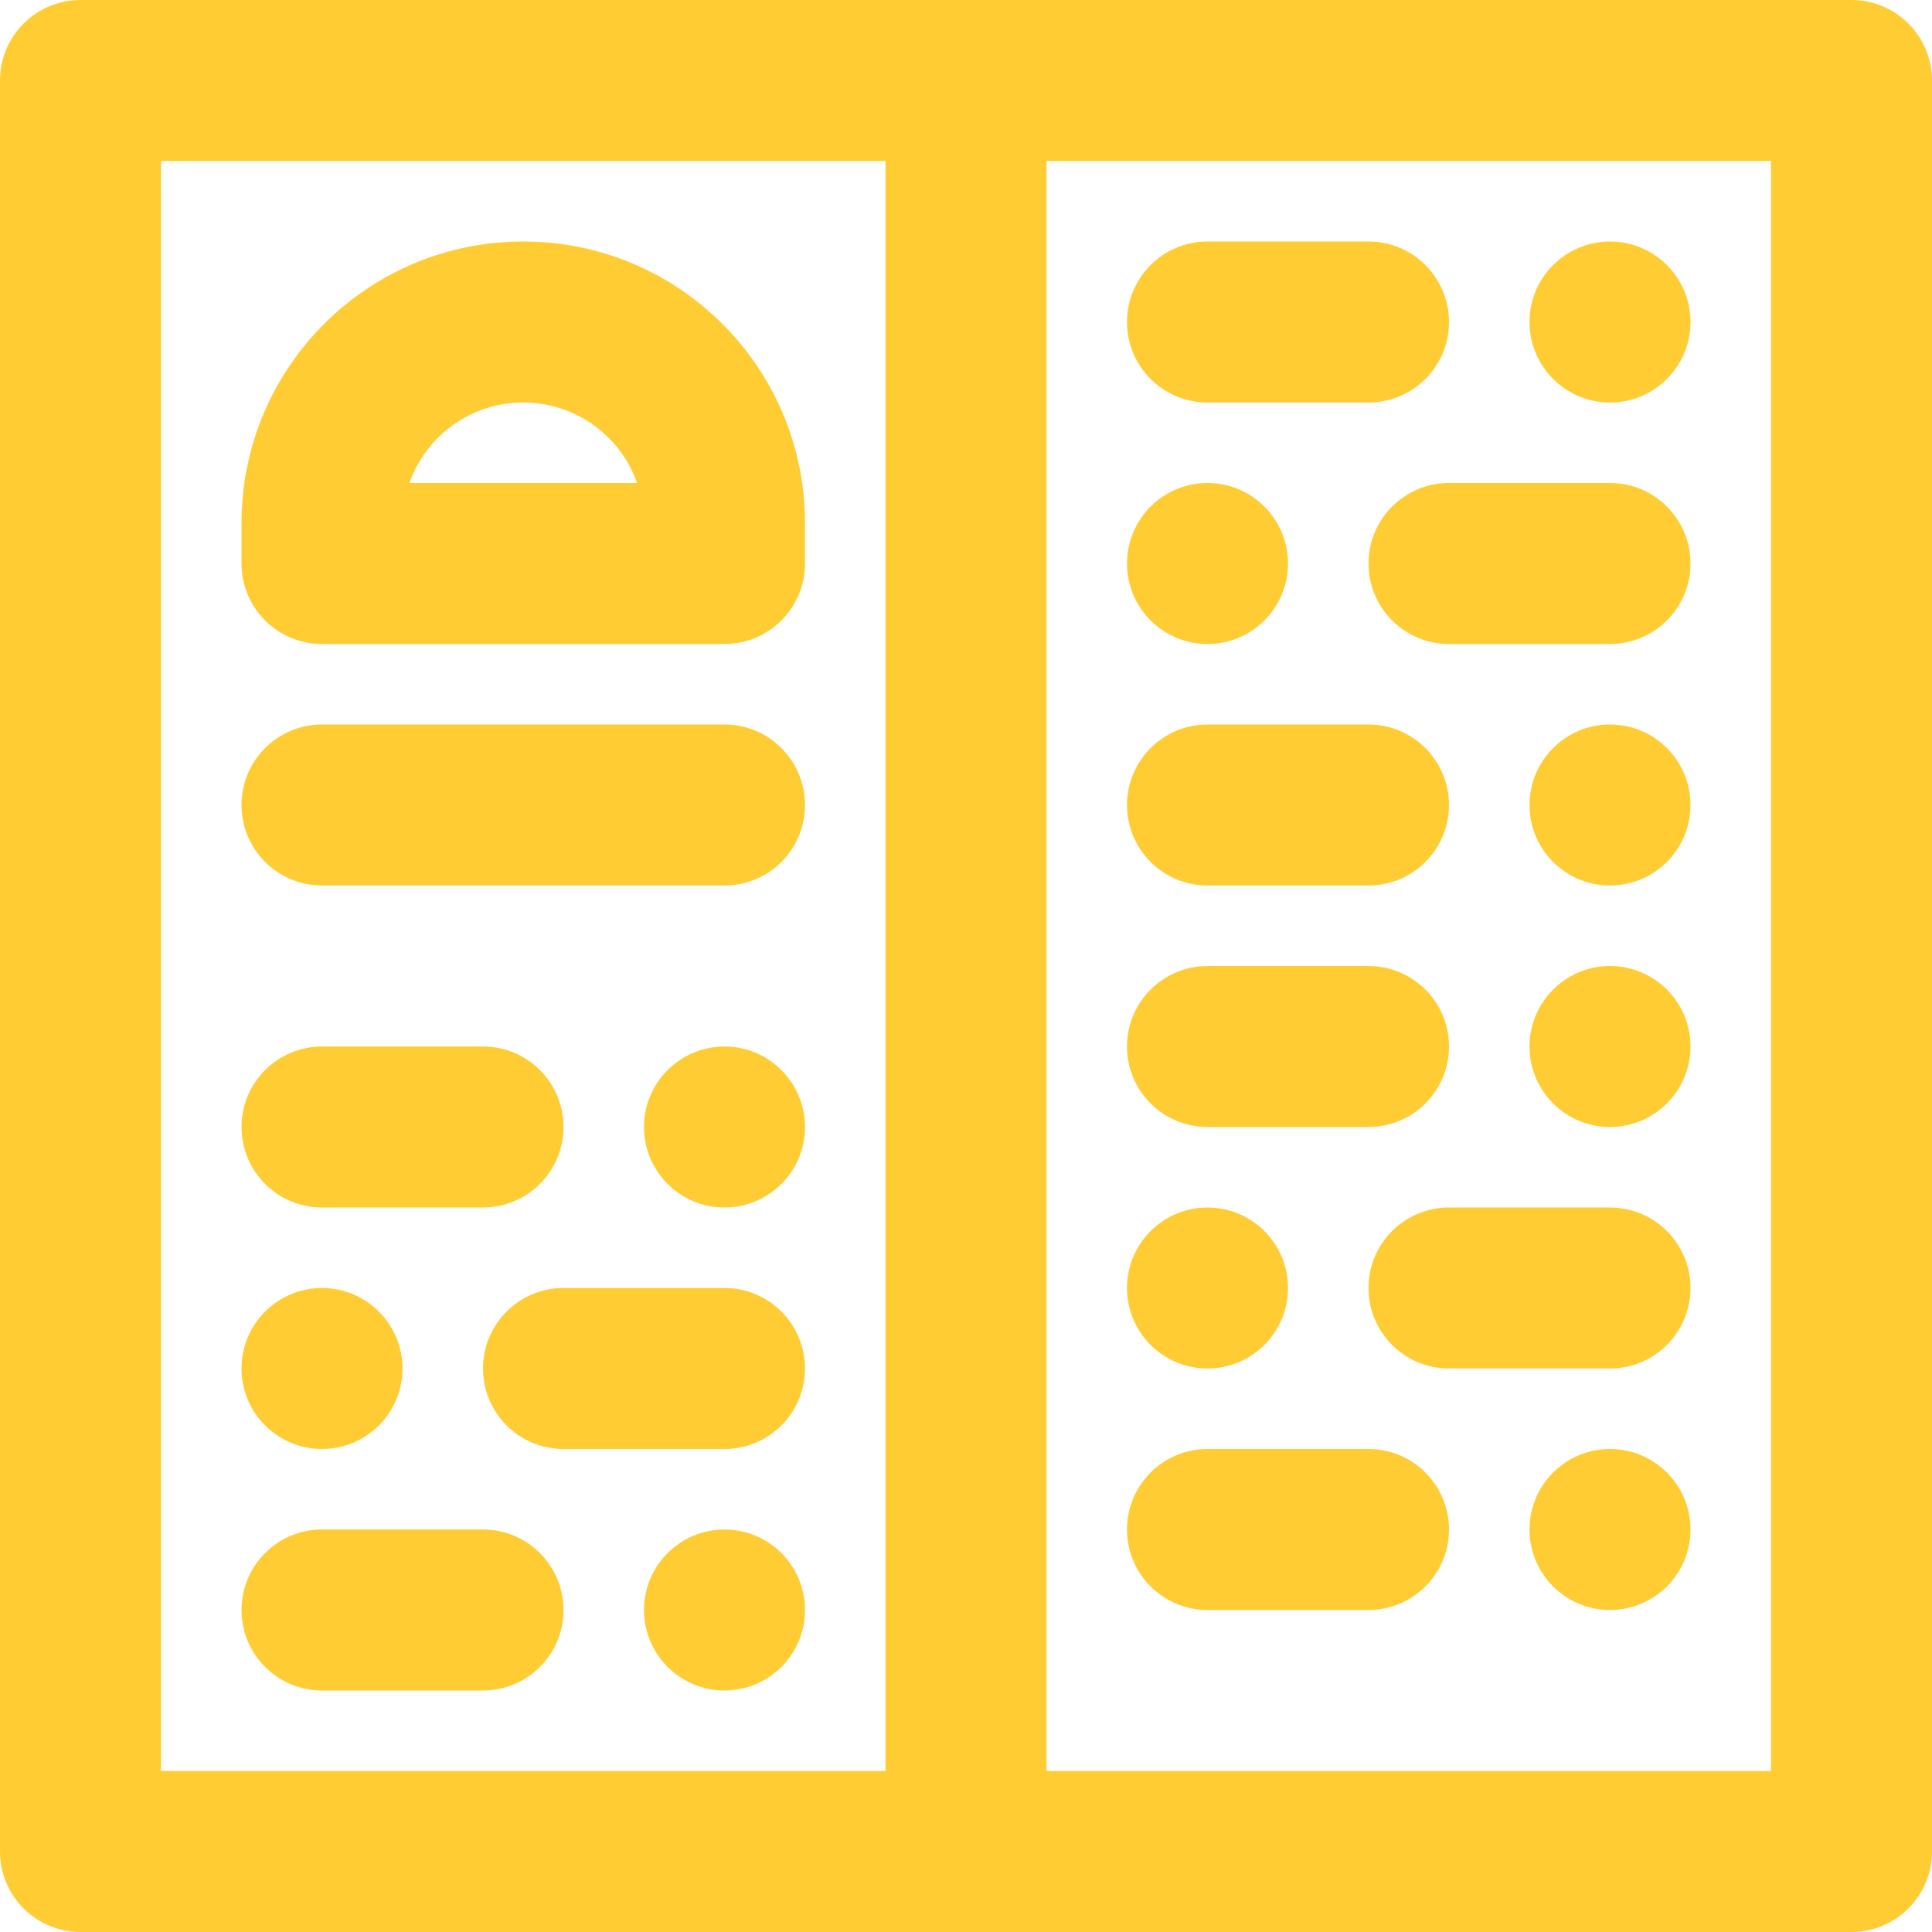
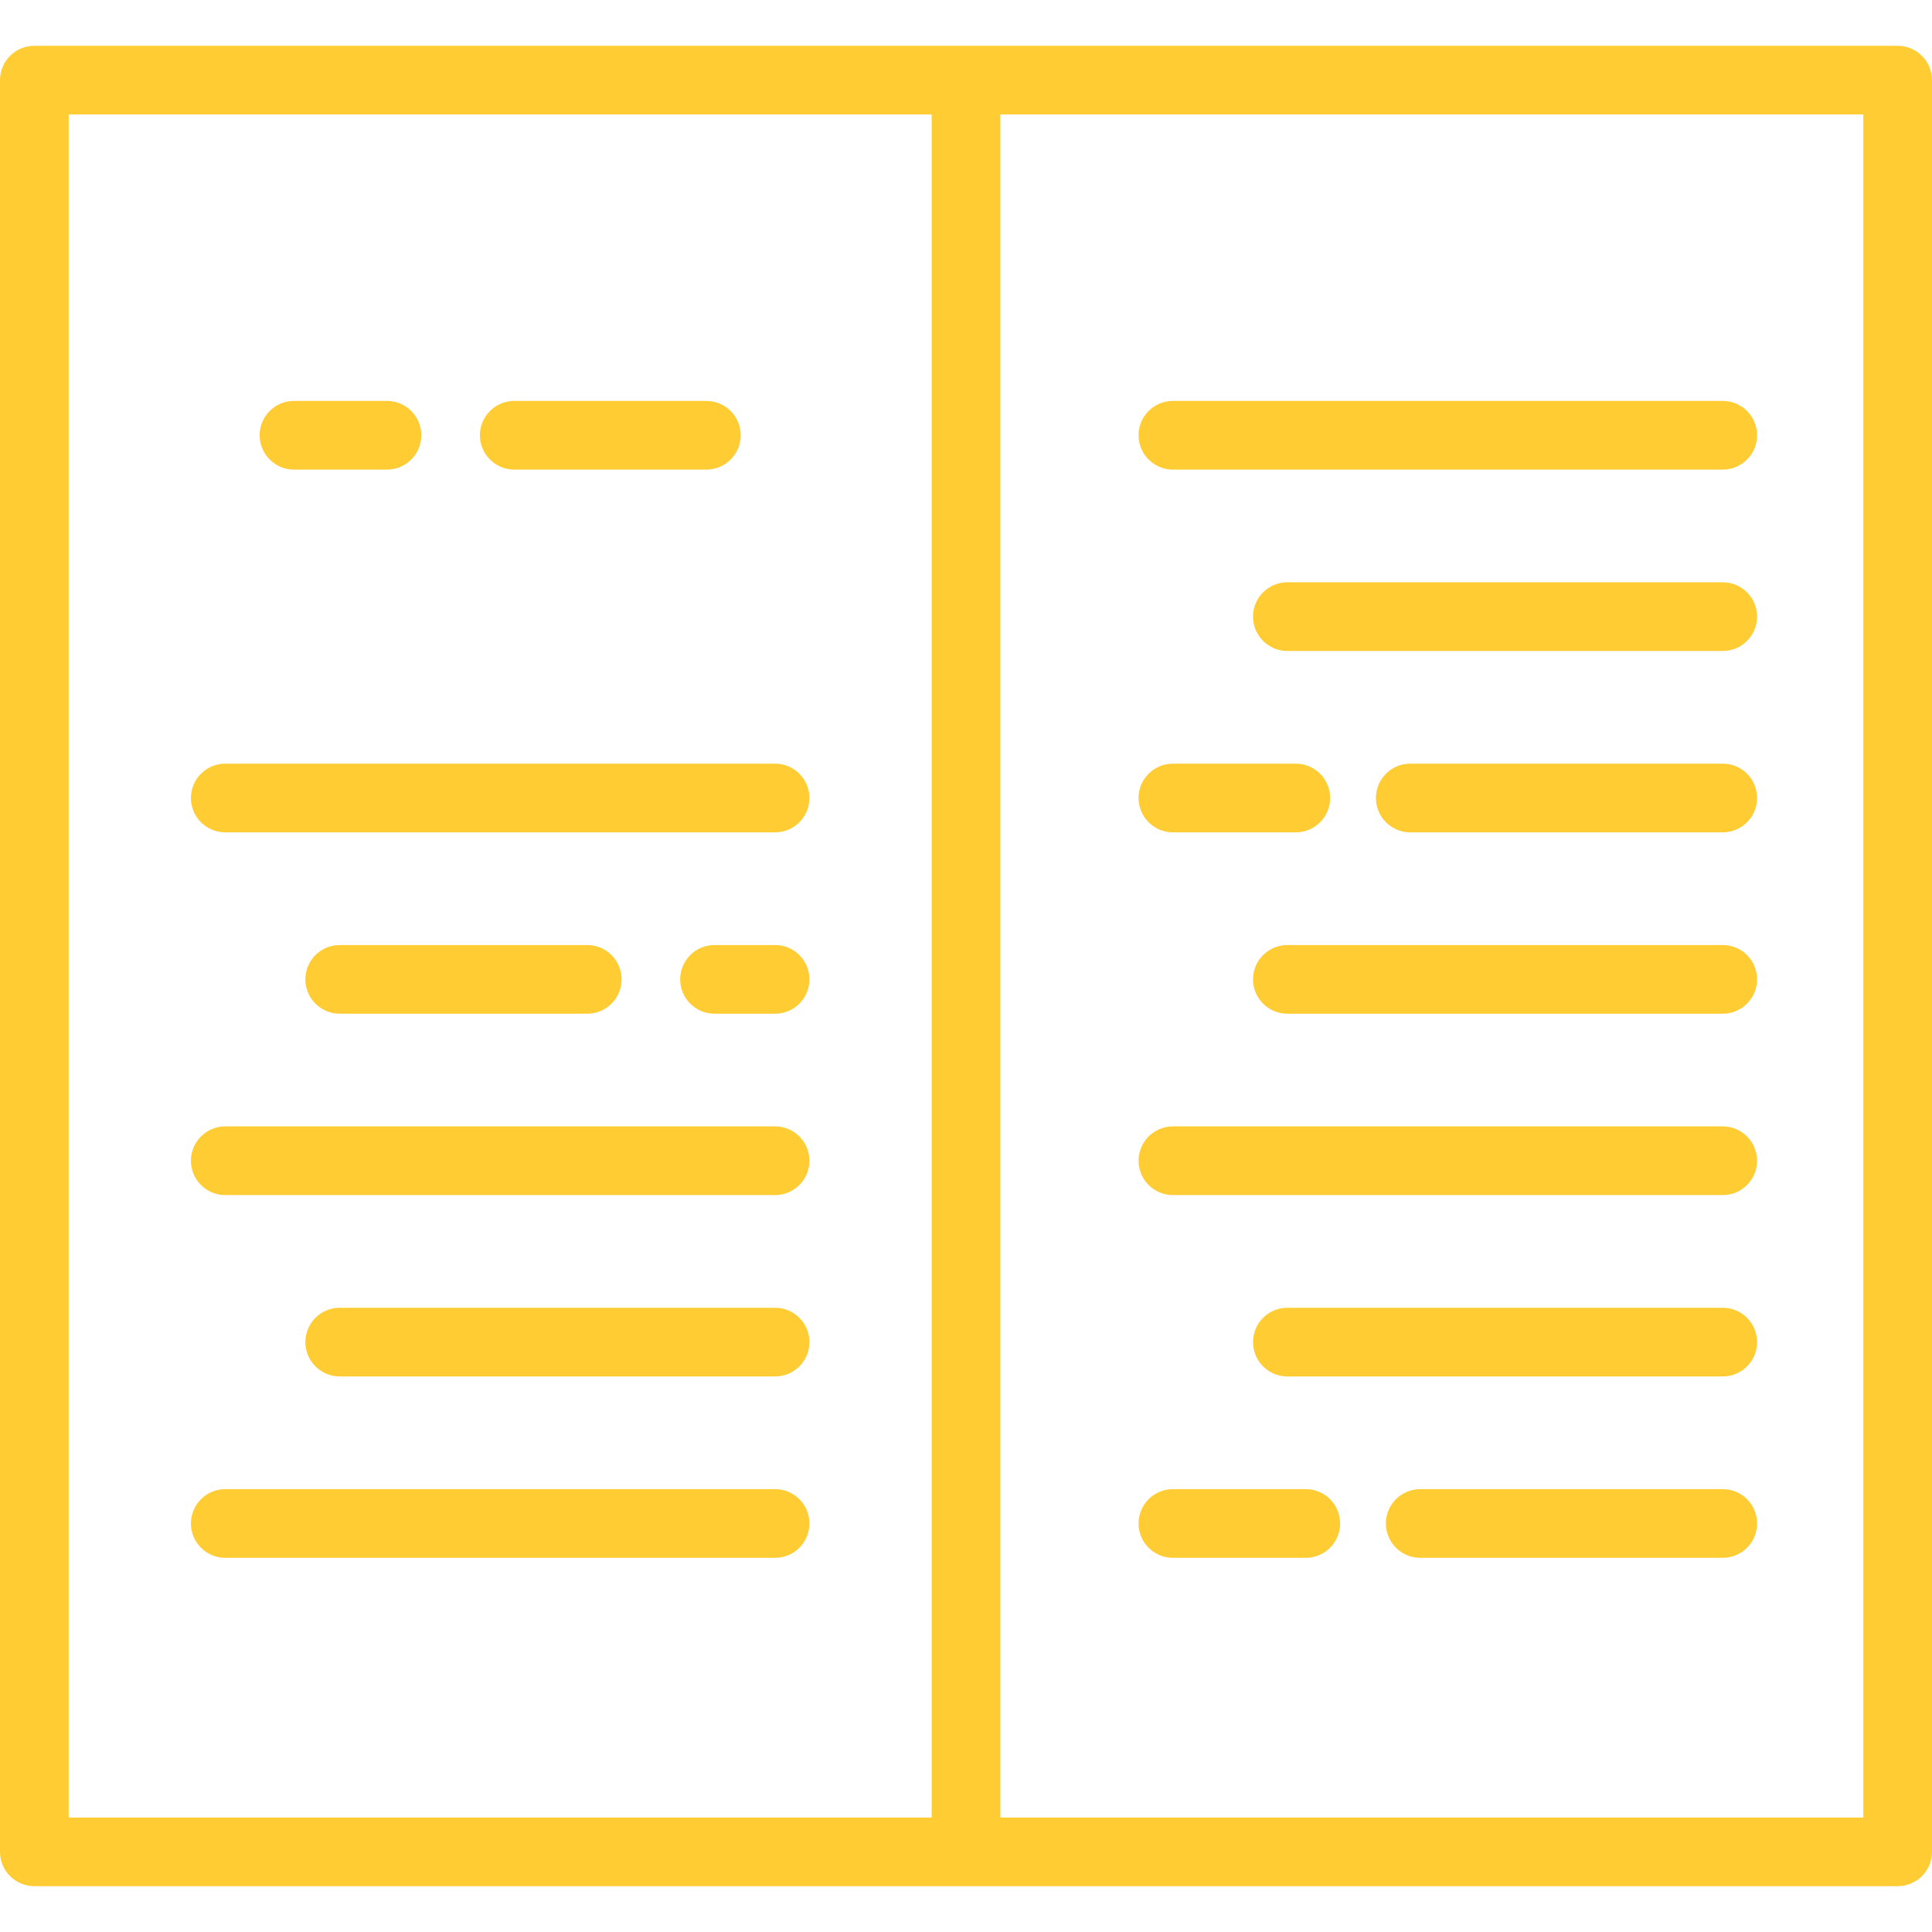
<svg xmlns="http://www.w3.org/2000/svg" fill="#ffcc33" height="800px" width="800px" version="1.1" id="Layer_1" viewBox="0 0 512 512" xml:space="preserve">
  <g>
    <g>
-       <g>
-         <path d="M192,277.333c-11.776,0-21.333,9.557-21.333,21.333S180.224,320,192,320s21.333-9.557,21.333-21.333     S203.776,277.333,192,277.333z" />
-         <path d="M85.333,384c11.776,0,21.333-9.557,21.333-21.333s-9.557-21.333-21.333-21.333S64,350.891,64,362.667     S73.557,384,85.333,384z" />
-         <path d="M192,405.333c-11.776,0-21.333,9.557-21.333,21.333S180.224,448,192,448s21.333-9.557,21.333-21.333     S203.776,405.333,192,405.333z" />
-         <path d="M490.667,0H256H21.333C9.551,0,0,9.551,0,21.333v469.333C0,502.449,9.551,512,21.333,512H256h234.667     c11.782,0,21.333-9.551,21.333-21.333V21.333C512,9.551,502.449,0,490.667,0z M42.667,42.667h192v426.667h-192V42.667z      M469.333,469.333h-192V42.667h192V469.333z" />
-         <path d="M192,192H85.333C73.551,192,64,201.551,64,213.333c0,11.782,9.551,21.333,21.333,21.333H192     c11.782,0,21.333-9.551,21.333-21.333C213.333,201.551,203.782,192,192,192z" />
-         <path d="M138.667,64C97.423,64,64,97.423,64,138.667v10.667c0,11.782,9.551,21.333,21.333,21.333H192     c11.782,0,21.333-9.551,21.333-21.333v-10.667C213.333,97.423,179.91,64,138.667,64z M108.486,128     c4.391-12.431,16.242-21.333,30.181-21.333c13.939,0,25.79,8.902,30.181,21.333H108.486z" />
-         <path d="M128,320c11.782,0,21.333-9.551,21.333-21.333c0-11.782-9.551-21.333-21.333-21.333H85.333     c-11.782,0-21.333,9.551-21.333,21.333C64,310.449,73.551,320,85.333,320H128z" />
-         <path d="M192,341.333h-42.667c-11.782,0-21.333,9.551-21.333,21.333S137.551,384,149.333,384H192     c11.782,0,21.333-9.551,21.333-21.333S203.782,341.333,192,341.333z" />
-         <path d="M128,405.333H85.333c-11.782,0-21.333,9.551-21.333,21.333S73.551,448,85.333,448H128     c11.782,0,21.333-9.551,21.333-21.333S139.782,405.333,128,405.333z" />
-         <path d="M426.667,256c-11.776,0-21.333,9.557-21.333,21.333s9.557,21.333,21.333,21.333S448,289.109,448,277.333     S438.443,256,426.667,256z" />
-         <path d="M320,362.667c11.776,0,21.333-9.557,21.333-21.333c0-11.776-9.557-21.333-21.333-21.333s-21.333,9.557-21.333,21.333     C298.667,353.109,308.224,362.667,320,362.667z" />
-         <path d="M426.667,384c-11.776,0-21.333,9.557-21.333,21.333s9.557,21.333,21.333,21.333S448,417.109,448,405.333     S438.443,384,426.667,384z" />
-         <path d="M320,298.667h42.667c11.782,0,21.333-9.551,21.333-21.333c0-11.782-9.551-21.333-21.333-21.333H320     c-11.782,0-21.333,9.551-21.333,21.333C298.667,289.115,308.218,298.667,320,298.667z" />
-         <path d="M426.667,320H384c-11.782,0-21.333,9.551-21.333,21.333c0,11.782,9.551,21.333,21.333,21.333h42.667     c11.782,0,21.333-9.551,21.333-21.333C448,329.551,438.449,320,426.667,320z" />
-         <path d="M320,426.667h42.667c11.782,0,21.333-9.551,21.333-21.333c0-11.782-9.551-21.333-21.333-21.333H320     c-11.782,0-21.333,9.551-21.333,21.333C298.667,417.115,308.218,426.667,320,426.667z" />
-         <path d="M426.667,106.667c11.776,0,21.333-9.557,21.333-21.333S438.443,64,426.667,64s-21.333,9.557-21.333,21.333     S414.891,106.667,426.667,106.667z" />
-         <path d="M320,170.667c11.776,0,21.333-9.557,21.333-21.333S331.776,128,320,128s-21.333,9.557-21.333,21.333     S308.224,170.667,320,170.667z" />
-         <path d="M426.667,192c-11.776,0-21.333,9.557-21.333,21.333s9.557,21.333,21.333,21.333S448,225.109,448,213.333     S438.443,192,426.667,192z" />
-         <path d="M320,106.667h42.667c11.782,0,21.333-9.551,21.333-21.333C384,73.551,374.449,64,362.667,64H320     c-11.782,0-21.333,9.551-21.333,21.333C298.667,97.115,308.218,106.667,320,106.667z" />
-         <path d="M426.667,128H384c-11.782,0-21.333,9.551-21.333,21.333c0,11.782,9.551,21.333,21.333,21.333h42.667     c11.782,0,21.333-9.551,21.333-21.333C448,137.551,438.449,128,426.667,128z" />
-         <path d="M320,234.667h42.667c11.782,0,21.333-9.551,21.333-21.333c0-11.782-9.551-21.333-21.333-21.333H320     c-11.782,0-21.333,9.551-21.333,21.333C298.667,225.115,308.218,234.667,320,234.667z" />
-       </g>
+       <path d="M502.9,12.143H9.1c-5.027,0-9.1,4.074-9.1,9.1v469.515c0,5.025,4.073,9.1,9.1,9.1H502.9c5.027,0,9.1-4.074,9.1-9.1V21.243    C512,16.217,507.927,12.143,502.9,12.143z M246.901,481.658H18.199V30.342h228.702V481.658z M493.801,481.659H265.1V30.342    h228.701V481.659z" />
+     </g>
+   </g>
+   <g>
+     <g>
+       <path d="M187.192,106.25H136.28c-5.027,0-9.1,4.074-9.1,9.1s4.074,9.1,9.1,9.1h50.912c5.027,0,9.1-4.074,9.1-9.1    S192.219,106.25,187.192,106.25z" />
+     </g>
+   </g>
+   <g>
+     <g>
+       <path d="M102.55,106.25H77.908c-5.027,0-9.1,4.074-9.1,9.1s4.073,9.1,9.1,9.1h24.642c5.027,0,9.1-4.074,9.1-9.1    S107.577,106.25,102.55,106.25z" />
+     </g>
+   </g>
+   <g>
+     <g>
+       <path d="M205.406,202.379H59.695c-5.027,0-9.1,4.074-9.1,9.1c0,5.025,4.073,9.1,9.1,9.1h145.711c5.027,0,9.1-4.074,9.1-9.1    C214.505,206.453,210.431,202.379,205.406,202.379z" />
+     </g>
+   </g>
+   <g>
+     <g>
+       <path d="M205.406,346.572H90.026c-5.027,0-9.1,4.074-9.1,9.1s4.073,9.1,9.1,9.1h115.379c5.027,0,9.1-4.074,9.1-9.1    S210.431,346.572,205.406,346.572z" />
+     </g>
+   </g>
+   <g>
+     <g>
+       <path d="M205.406,298.508H59.695c-5.027,0-9.1,4.074-9.1,9.1s4.073,9.1,9.1,9.1h145.711c5.027,0,9.1-4.074,9.1-9.1    S210.431,298.508,205.406,298.508z" />
+     </g>
+   </g>
+   <g>
+     <g>
+       <path d="M205.406,250.443h-16.053c-5.027,0-9.1,4.074-9.1,9.1c0,5.025,4.073,9.1,9.1,9.1h16.053c5.027,0,9.1-4.074,9.1-9.1    C214.505,254.517,210.431,250.443,205.406,250.443z" />
+     </g>
+   </g>
+   <g>
+     <g>
+       <path d="M155.621,250.443H90.026c-5.027,0-9.1,4.074-9.1,9.1c0,5.025,4.073,9.1,9.1,9.1h65.595c5.027,0,9.1-4.074,9.1-9.1    C164.721,254.517,160.648,250.443,155.621,250.443z" />
+     </g>
+   </g>
+   <g>
+     <g>
+       <path d="M205.406,394.638H59.695c-5.027,0-9.1,4.074-9.1,9.1c0,5.025,4.073,9.1,9.1,9.1h145.711c5.027,0,9.1-4.074,9.1-9.1    C214.505,398.712,210.431,394.638,205.406,394.638z" />
+     </g>
+   </g>
+   <g>
+     <g>
+       <path d="M456.542,202.379h-82.809c-5.027,0-9.1,4.074-9.1,9.1c0,5.025,4.073,9.1,9.1,9.1h82.809c5.027,0,9.1-4.074,9.1-9.1    C465.642,206.453,461.569,202.379,456.542,202.379z" />
+     </g>
+   </g>
+   <g>
+     <g>
+       <path d="M343.402,202.379H310.83c-5.027,0-9.1,4.074-9.1,9.1c0,5.025,4.074,9.1,9.1,9.1h32.572c5.027,0,9.1-4.074,9.1-9.1    C352.501,206.453,348.428,202.379,343.402,202.379z" />
+     </g>
+   </g>
+   <g>
+     <g>
+       <path d="M456.542,346.572h-115.38c-5.027,0-9.1,4.074-9.1,9.1s4.073,9.1,9.1,9.1h115.38c5.027,0,9.1-4.074,9.1-9.1    S461.569,346.572,456.542,346.572z" />
+     </g>
+   </g>
+   <g>
+     <g>
+       <path d="M456.542,298.508H310.83c-5.027,0-9.1,4.074-9.1,9.1s4.074,9.1,9.1,9.1h145.712c5.027,0,9.1-4.074,9.1-9.1    S461.569,298.508,456.542,298.508z" />
+     </g>
+   </g>
+   <g>
+     <g>
+       <path d="M456.542,250.443h-115.38c-5.027,0-9.1,4.074-9.1,9.1c0,5.025,4.073,9.1,9.1,9.1h115.38c5.027,0,9.1-4.074,9.1-9.1    C465.642,254.517,461.569,250.443,456.542,250.443z" />
+     </g>
+   </g>
+   <g>
+     <g>
+       <path d="M456.542,394.638h-80.17c-5.027,0-9.1,4.074-9.1,9.1c0,5.025,4.073,9.1,9.1,9.1h80.17c5.027,0,9.1-4.074,9.1-9.1    C465.642,398.712,461.569,394.638,456.542,394.638z" />
+     </g>
+   </g>
+   <g>
+     <g>
+       <path d="M346.04,394.638H310.83c-5.027,0-9.1,4.074-9.1,9.1c0,5.025,4.074,9.1,9.1,9.1h35.211c5.027,0,9.1-4.074,9.1-9.1    C355.14,398.712,351.067,394.638,346.04,394.638z" />
+     </g>
+   </g>
+   <g>
+     <g>
+       <path d="M456.542,154.315h-115.38c-5.027,0-9.1,4.074-9.1,9.1c0,5.025,4.073,9.1,9.1,9.1h115.38c5.027,0,9.1-4.074,9.1-9.1    C465.642,158.389,461.569,154.315,456.542,154.315z" />
+     </g>
+   </g>
+   <g>
+     <g>
+       <path d="M456.542,106.25H310.83c-5.027,0-9.1,4.074-9.1,9.1s4.074,9.1,9.1,9.1h145.712c5.027,0,9.1-4.074,9.1-9.1    S461.569,106.25,456.542,106.25z" />
    </g>
  </g>
</svg>
